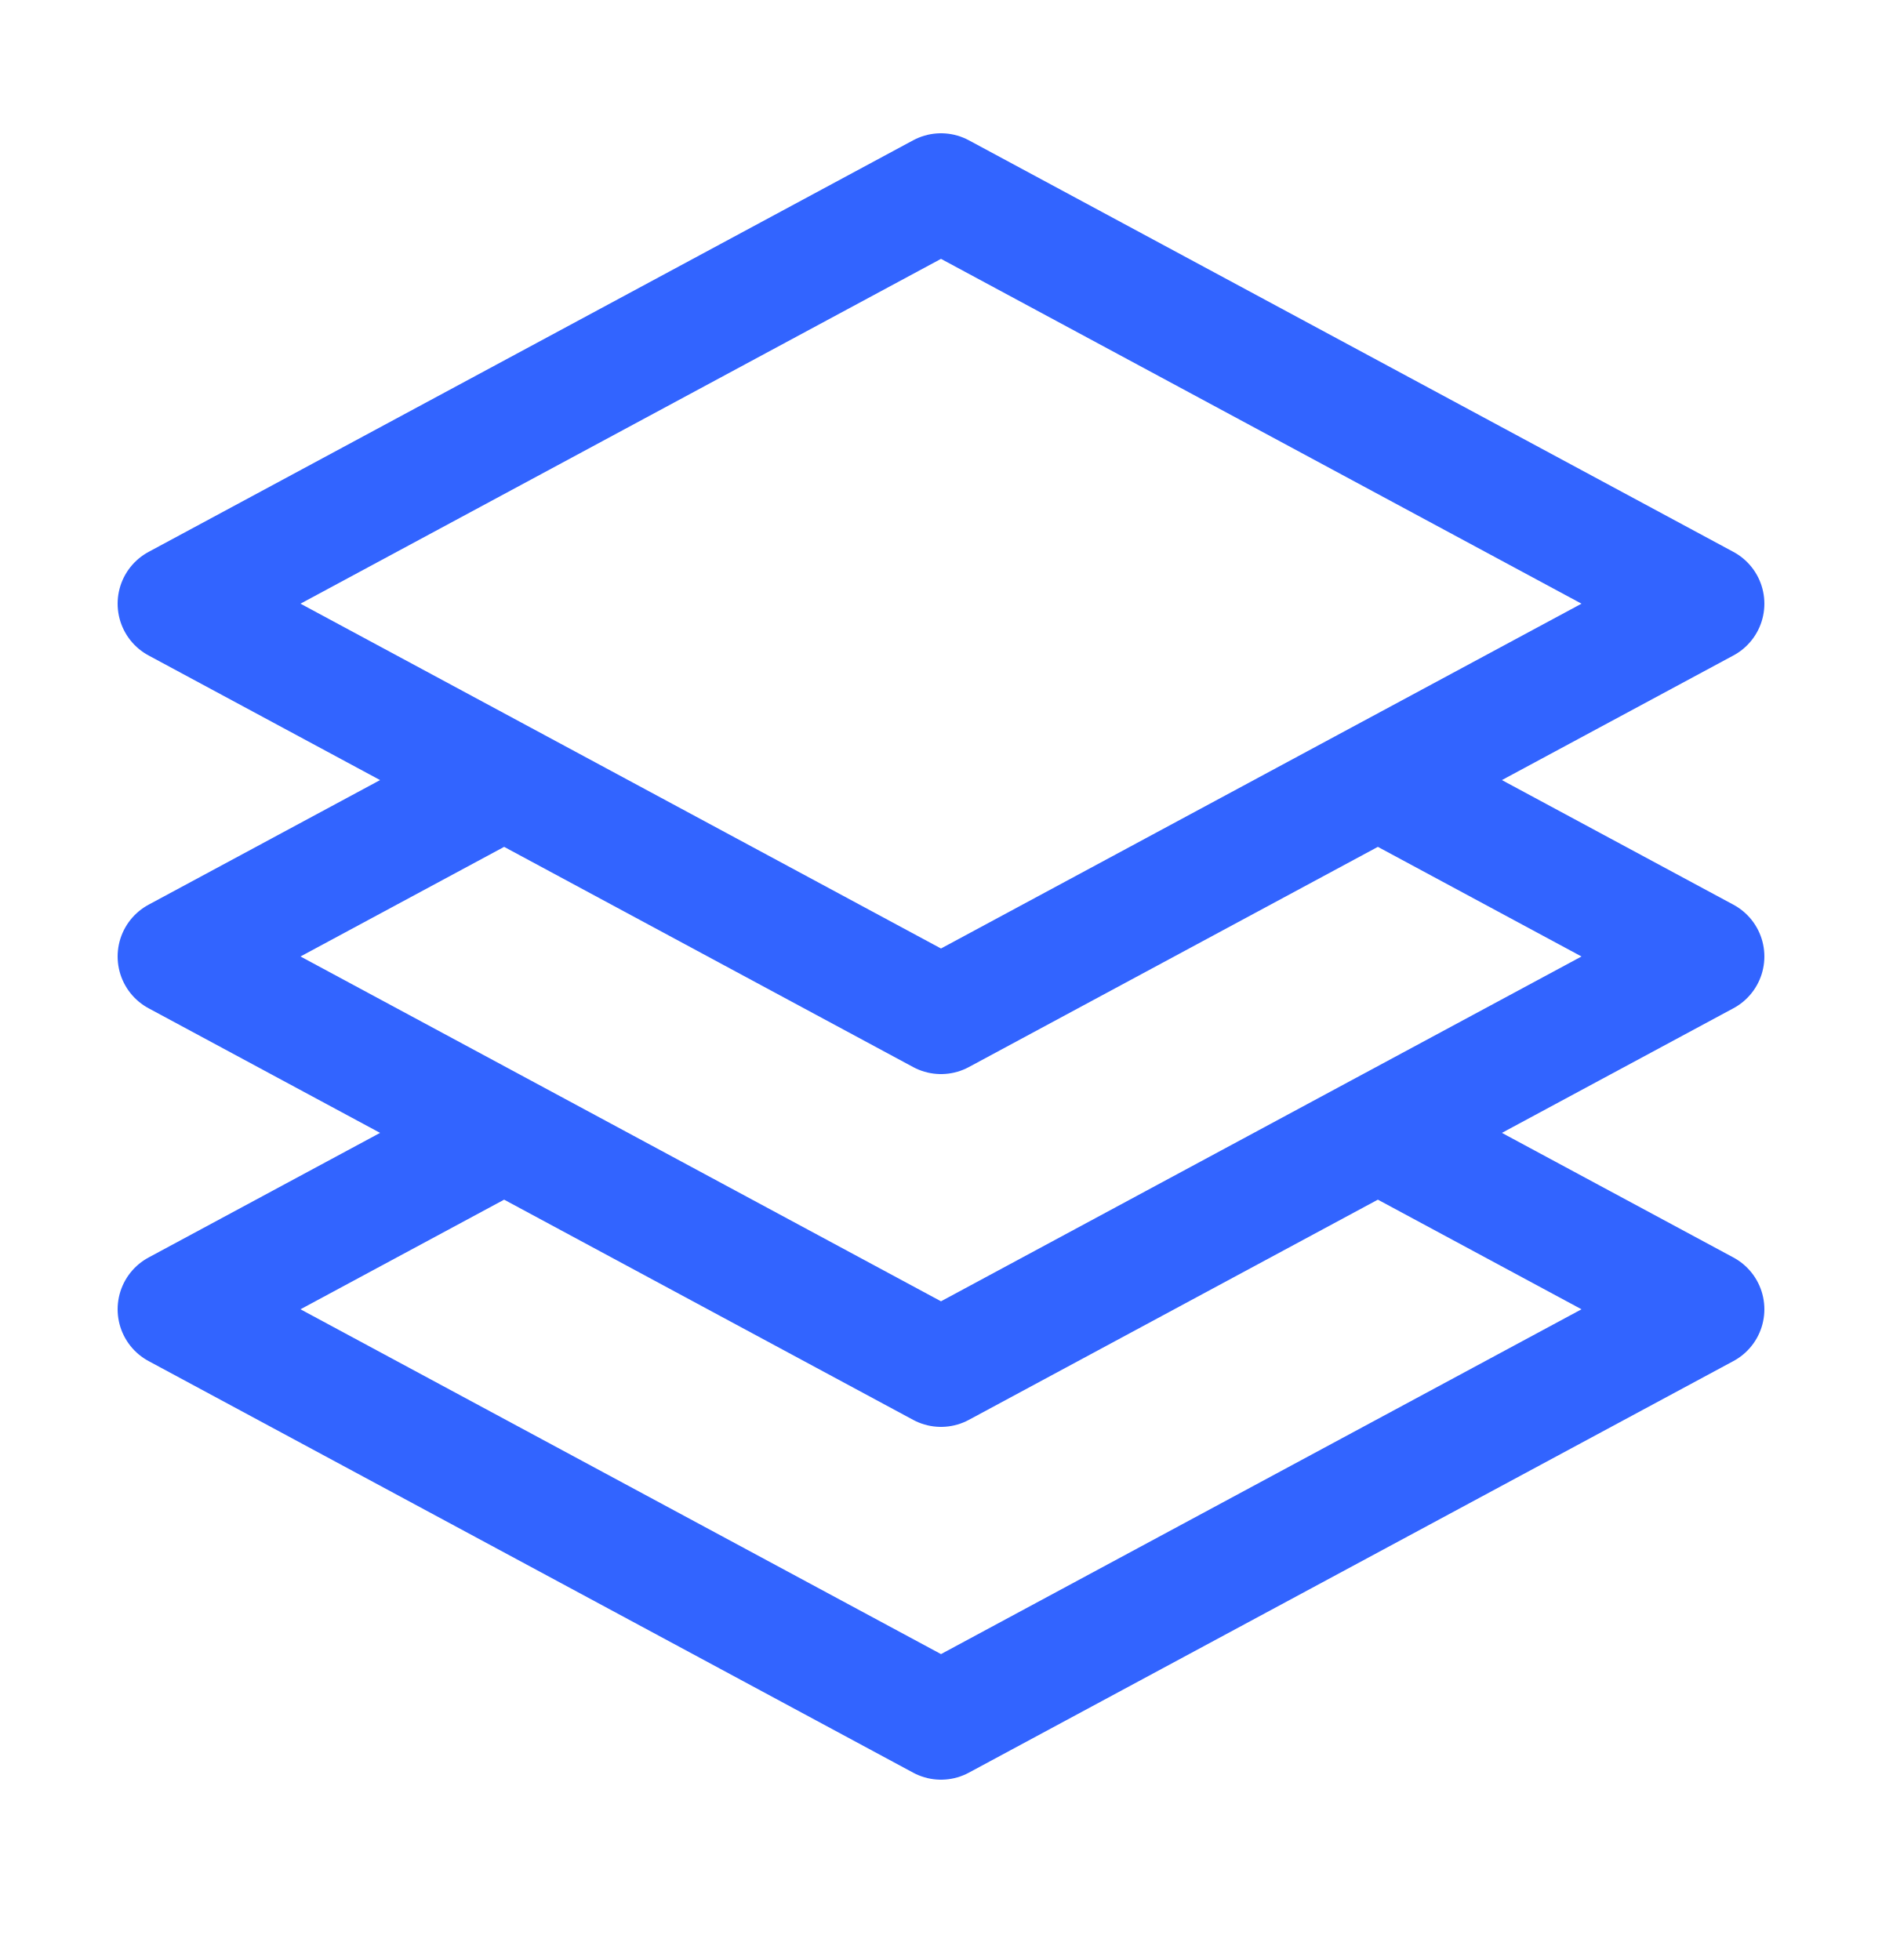
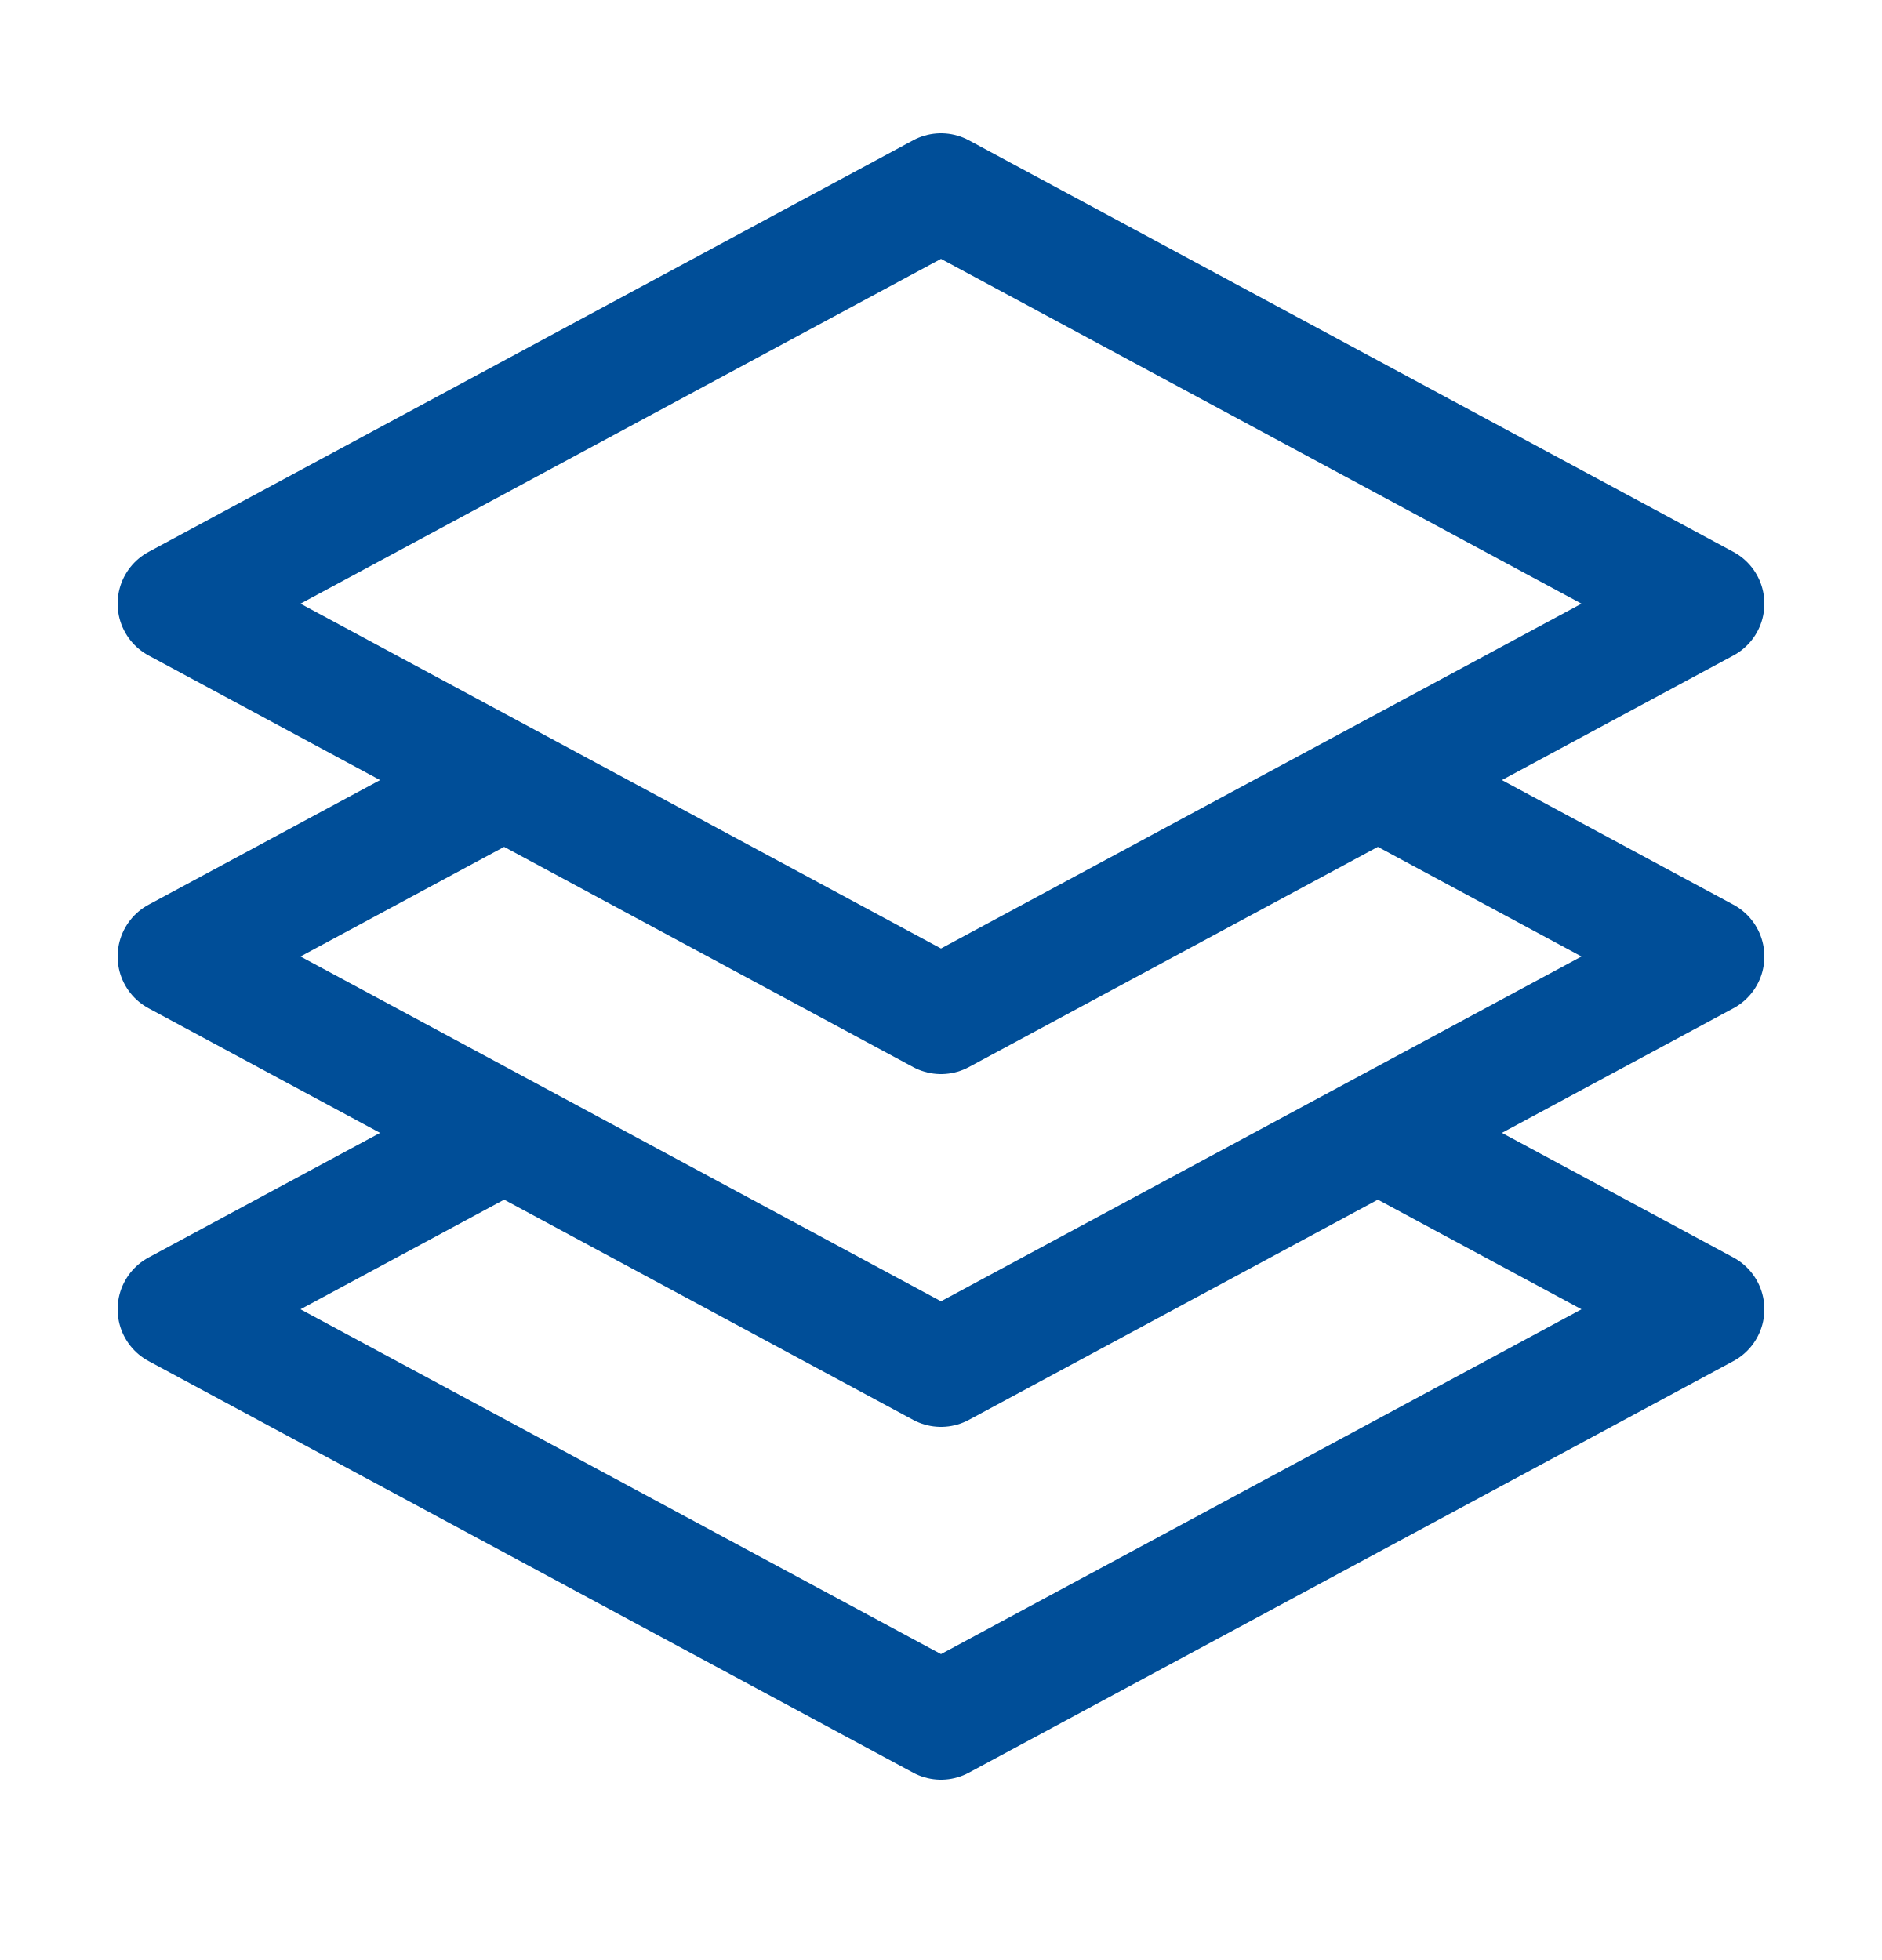
<svg xmlns="http://www.w3.org/2000/svg" width="24" height="25" viewBox="0 0 24 25" fill="none">
-   <path d="M6.429 9.95L2.25 12.2L6.429 14.45M6.429 9.95L12 12.95L17.571 9.95M6.429 9.95L2.25 7.7L12 2.45L21.75 7.7L17.571 9.95M6.429 14.45L2.25 16.7L12 21.95L21.75 16.7L17.571 14.45M6.429 14.45L12 17.45L17.571 14.45M17.571 9.95L21.75 12.2L17.571 14.45" stroke="#3264FF" stroke-width="1.5" stroke-linecap="round" stroke-linejoin="round" />
+   <path d="M6.429 9.95L2.25 12.2L6.429 14.45M6.429 9.95L12 12.95L17.571 9.95M6.429 9.95L2.25 7.7L12 2.45L21.75 7.7L17.571 9.95M6.429 14.45L2.25 16.7L12 21.95L21.75 16.7L17.571 14.45M6.429 14.45L12 17.45L17.571 14.45M17.571 9.95L21.75 12.2L17.571 14.45" stroke="#004E98" stroke-width="1.5" stroke-linecap="round" stroke-linejoin="round" />
</svg>
